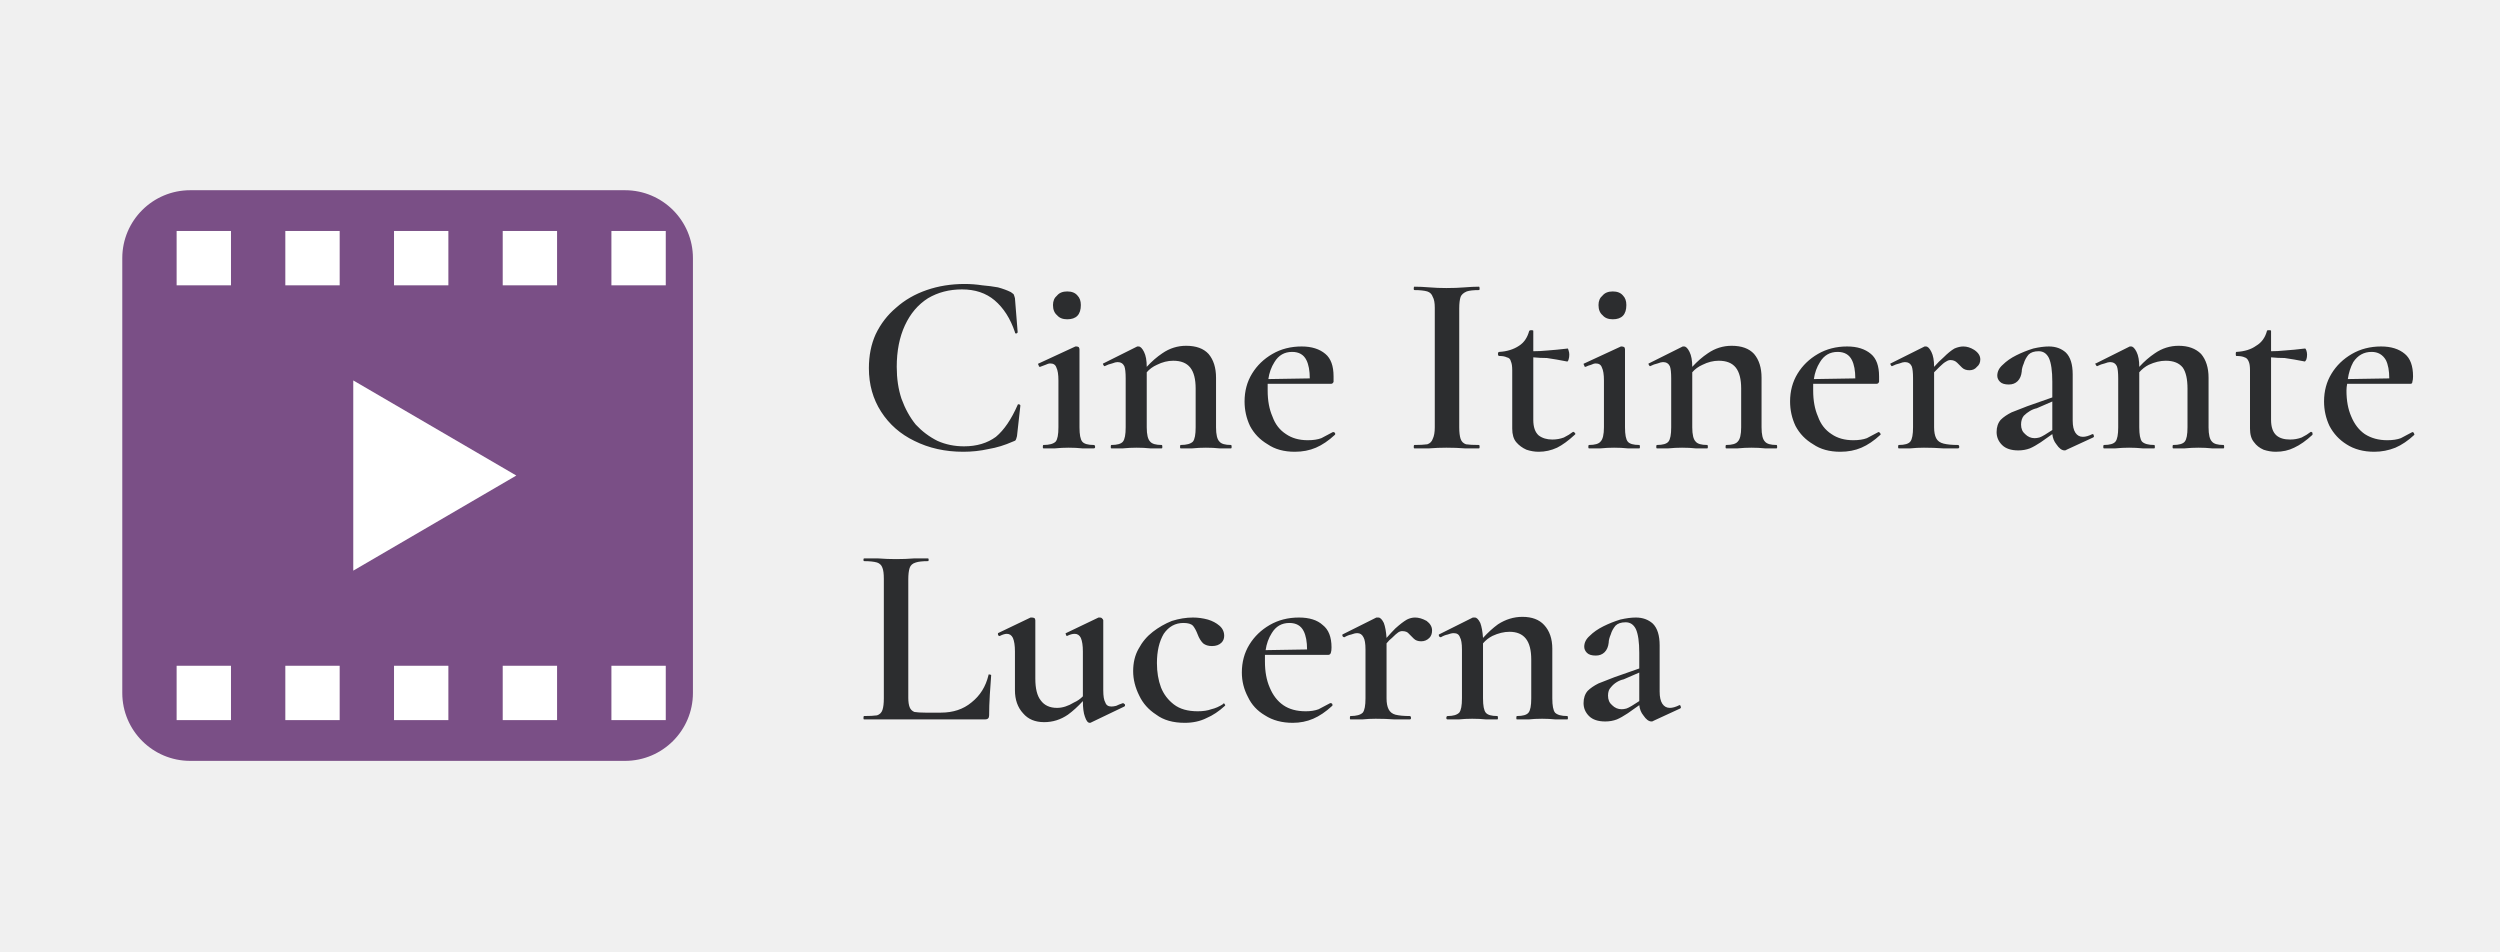
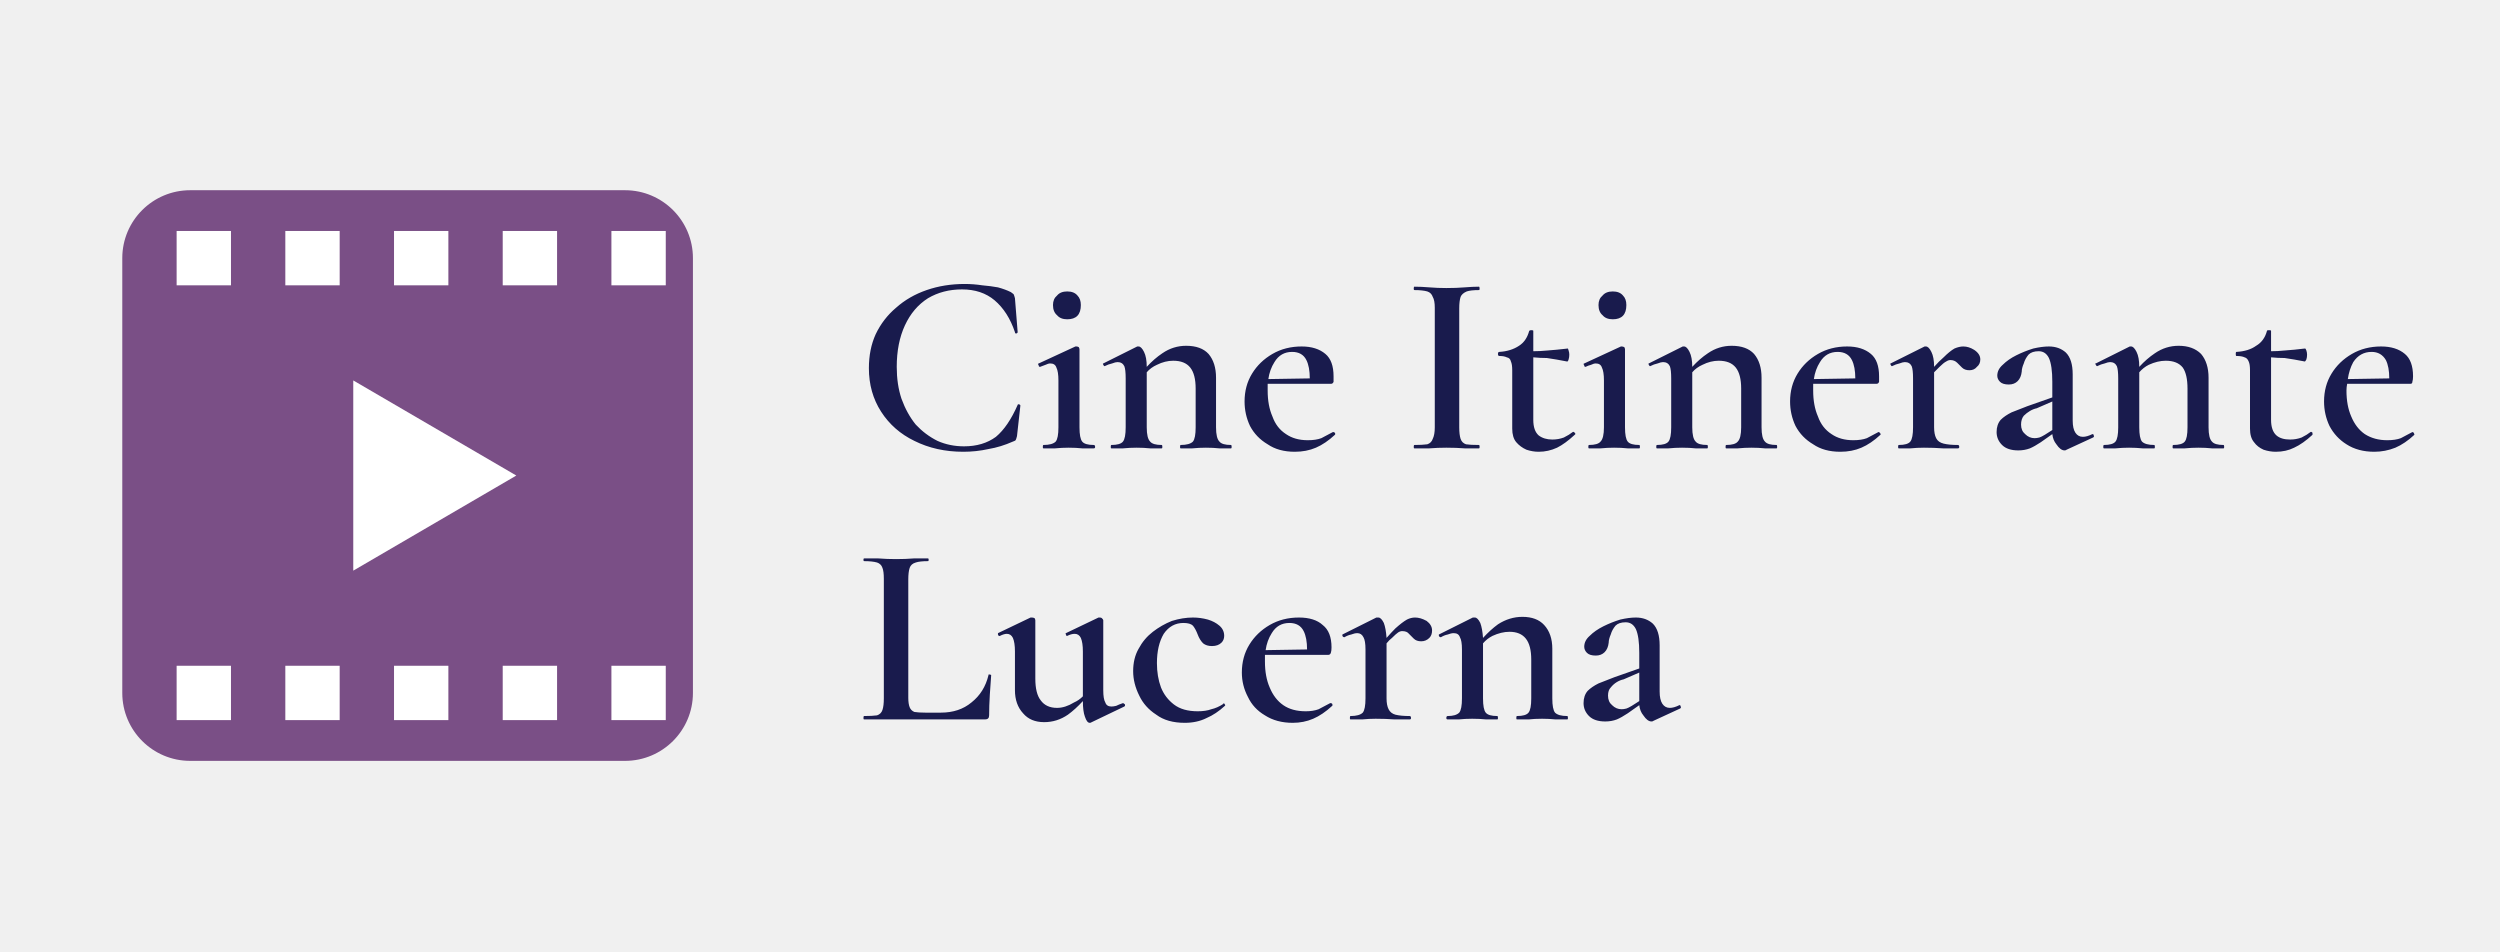
<svg xmlns="http://www.w3.org/2000/svg" width="368" height="140" viewBox="0 0 368 140">
  <defs />
  <rect x="18" y="28" width="84" height="84" rx="10" fill="#7a4f86" />
  <rect x="26" y="34" width="8" height="8" fill="#fff" />
  <rect x="26" y="98" width="8" height="8" fill="#fff" />
  <rect x="42" y="34" width="8" height="8" fill="#fff" />
  <rect x="42" y="98" width="8" height="8" fill="#fff" />
  <rect x="58" y="34" width="8" height="8" fill="#fff" />
  <rect x="58" y="98" width="8" height="8" fill="#fff" />
  <rect x="74" y="34" width="8" height="8" fill="#fff" />
  <rect x="74" y="98" width="8" height="8" fill="#fff" />
  <rect x="90" y="34" width="8" height="8" fill="#fff" />
  <rect x="90" y="98" width="8" height="8" fill="#fff" />
  <path d="M52,56 L76,70 L52,84Z" fill="#fff" />
-   <path fill="#2c2d2f" d="M142 41.8Q143.3 41.8 144.6 42Q145.8 42.1 146.9 42.3Q148 42.6 148.8 43Q149.1 43.2 149.2 43.3Q149.3 43.5 149.4 43.9L149.8 48.9Q149.8 49 149.6 49.1Q149.4 49.1 149.4 48.9Q148.4 45.9 146.4 44.2Q144.5 42.6 141.6 42.6Q138.8 42.6 136.6 43.9Q134.4 45.3 133.2 47.9Q132 50.5 132 54Q132 56.6 132.7 58.7Q133.5 60.9 134.8 62.5Q136.2 64 138 64.9Q139.8 65.7 141.9 65.7Q144.7 65.7 146.6 64.3Q148.4 62.8 149.8 59.6Q149.8 59.5 150 59.5Q150.2 59.6 150.2 59.7L149.7 64.2Q149.6 64.6 149.5 64.8Q149.4 64.9 149.1 65Q147.3 65.8 145.5 66.1Q143.7 66.5 141.8 66.5Q137.8 66.5 134.6 64.9Q131.5 63.4 129.7 60.6Q127.9 57.8 127.9 54.2Q127.9 51.4 128.9 49.2Q130 46.9 131.9 45.3Q133.8 43.6 136.4 42.7Q139 41.8 142 41.8ZM153.6 66Q153.5 66 153.5 65.8Q153.5 65.5 153.6 65.5Q154.9 65.5 155.4 65Q155.8 64.5 155.8 62.9V56Q155.8 54.7 155.5 54.1Q155.3 53.5 154.6 53.5Q154.3 53.5 153.9 53.7Q153.6 53.8 153.1 54Q152.9 54 152.9 53.8Q152.8 53.6 152.8 53.6Q152.8 53.5 152.9 53.5L158.3 51Q158.4 51 158.5 51Q158.6 51 158.8 51.1Q158.9 51.3 158.9 51.4Q158.9 51.8 158.9 52.9Q158.9 54 158.9 56V62.9Q158.9 64.5 159.3 65Q159.7 65.5 161 65.5Q161.2 65.5 161.2 65.8Q161.2 66 161 66Q160.3 66 159.3 66Q158.4 65.9 157.3 65.9Q156.3 65.9 155.3 66Q154.3 66 153.6 66ZM157.1 47Q156.1 47 155.6 46.4Q155 45.9 155 44.9Q155 44 155.6 43.5Q156.1 42.9 157.1 42.9Q158.1 42.9 158.6 43.5Q159.1 44 159.1 44.9Q159.1 47 157.1 47ZM173.8 66Q173.7 66 173.7 65.8Q173.7 65.5 173.8 65.5Q175.1 65.5 175.6 65Q176 64.5 176 62.9V57.2Q176 55.1 175.2 54.1Q174.4 53.1 172.7 53.1Q171.5 53.1 170.3 53.7Q169.4 54.1 168.8 54.8V62.9Q168.8 64.5 169.3 65Q169.7 65.5 171 65.5Q171.1 65.5 171.1 65.8Q171.1 66 171 66Q170.3 66 169.3 66Q168.4 65.9 167.3 65.9Q166.3 65.9 165.3 66Q164.3 66 163.6 66Q163.5 66 163.5 65.8Q163.5 65.5 163.6 65.5Q164.9 65.5 165.3 65Q165.7 64.5 165.7 62.9V55.7Q165.7 54.4 165.5 53.9Q165.2 53.3 164.5 53.3Q164.2 53.3 163.7 53.5Q163.2 53.6 162.6 53.9Q162.5 53.9 162.4 53.7Q162.3 53.5 162.4 53.5Q162.4 53.5 162.4 53.5L167.4 51Q167.6 51 167.6 51Q168 51 168.4 51.8Q168.8 52.6 168.8 54Q169.9 52.8 171.1 52Q172.7 50.9 174.6 50.9Q176.8 50.9 177.9 52.1Q179 53.4 179 55.6V62.9Q179 64.5 179.5 65Q179.9 65.5 181.2 65.5Q181.3 65.5 181.3 65.8Q181.3 66 181.2 66Q180.5 66 179.5 66Q178.6 65.9 177.5 65.9Q176.5 65.9 175.5 66Q174.6 66 173.8 66ZM190.6 66.5Q188.2 66.5 186.6 65.4Q184.9 64.4 184 62.7Q183.2 61 183.2 59.1Q183.2 56.8 184.3 55Q185.4 53.2 187.3 52.1Q189.2 51 191.6 51Q193.8 51 195.1 52.1Q196.3 53.1 196.3 55.4Q196.3 55.9 196.3 56.2Q196.2 56.5 195.9 56.5H193.9L186.6 56.5Q186.6 57 186.6 57.5Q186.6 59.7 187.3 61.3Q187.9 63 189.3 63.9Q190.6 64.8 192.5 64.8Q193.7 64.8 194.5 64.5Q195.3 64.1 196.2 63.6Q196.2 63.6 196.3 63.6Q196.3 63.6 196.5 63.7Q196.6 63.9 196.5 64Q195.1 65.3 193.7 65.9Q192.3 66.5 190.6 66.5ZM192.8 55.7Q192.8 54 192.3 53Q191.7 51.8 190.2 51.8Q188.5 51.8 187.6 53.3Q186.9 54.4 186.7 55.8ZM214.8 62.9Q214.8 64 215 64.6Q215.2 65.2 215.8 65.4Q216.4 65.5 217.7 65.5Q217.8 65.5 217.8 65.8Q217.8 66 217.7 66Q216.7 66 215.6 66Q214.4 65.9 212.9 65.9Q211.6 65.9 210.4 66Q209.2 66 208.2 66Q208.1 66 208.1 65.8Q208.1 65.5 208.2 65.5Q209.4 65.5 210.1 65.4Q210.7 65.2 210.9 64.6Q211.2 64 211.2 62.9V45.3Q211.2 44.2 210.9 43.7Q210.7 43.1 210.1 42.9Q209.4 42.7 208.2 42.7Q208.1 42.7 208.1 42.5Q208.1 42.2 208.2 42.2Q209.2 42.2 210.4 42.3Q211.6 42.4 212.9 42.4Q214.4 42.4 215.6 42.3Q216.8 42.2 217.7 42.2Q217.8 42.2 217.8 42.5Q217.8 42.7 217.7 42.7Q216.5 42.7 215.9 42.9Q215.2 43.2 215 43.7Q214.8 44.3 214.8 45.4ZM226.5 66.5Q225.6 66.5 224.7 66.2Q223.8 65.8 223.2 65.1Q222.6 64.4 222.6 63.1V54.5Q222.6 53.6 222.4 53.2Q222.3 52.7 221.8 52.6Q221.4 52.4 220.7 52.4Q220.5 52.4 220.5 52.1Q220.5 51.8 220.7 51.8Q222.4 51.7 223.6 50.9Q224.7 50.2 225.1 48.7Q225.2 48.6 225.4 48.6Q225.7 48.6 225.7 48.7V51.7Q226.7 51.7 227.7 51.6Q229.1 51.5 230.8 51.3Q230.8 51.3 230.9 51.6Q231 51.9 231 52.2Q231 52.6 230.9 52.9Q230.8 53.3 230.6 53.2Q229.1 52.9 227.7 52.7Q226.7 52.7 225.7 52.6V61.8Q225.7 63.4 226.5 64.1Q227.3 64.7 228.5 64.7Q229.4 64.7 230.2 64.4Q231 64 231.5 63.6Q231.6 63.5 231.8 63.7Q231.9 63.8 231.9 63.9Q231.9 63.9 231.8 64Q230.4 65.3 229.2 65.9Q227.9 66.5 226.5 66.5ZM233.9 66Q233.8 66 233.8 65.8Q233.8 65.5 233.9 65.5Q235.2 65.5 235.6 65Q236.1 64.5 236.1 62.9V56Q236.1 54.7 235.8 54.1Q235.6 53.5 234.9 53.5Q234.6 53.5 234.2 53.7Q233.8 53.8 233.4 54Q233.2 54 233.2 53.8Q233.1 53.6 233.1 53.6Q233.1 53.5 233.2 53.5L238.6 51Q238.7 51 238.7 51Q238.9 51 239.1 51.1Q239.2 51.3 239.2 51.4Q239.2 51.8 239.2 52.9Q239.2 54 239.2 56V62.9Q239.2 64.5 239.6 65Q240 65.5 241.3 65.5Q241.4 65.5 241.4 65.8Q241.4 66 241.3 66Q240.6 66 239.6 66Q238.7 65.9 237.6 65.9Q236.6 65.9 235.6 66Q234.6 66 233.9 66ZM237.4 47Q236.4 47 235.9 46.4Q235.3 45.9 235.3 44.9Q235.3 44 235.9 43.5Q236.4 42.9 237.4 42.9Q238.4 42.9 238.9 43.5Q239.4 44 239.4 44.9Q239.4 47 237.4 47ZM254.1 66Q254 66 254 65.8Q254 65.5 254.1 65.5Q255.4 65.5 255.8 65Q256.3 64.5 256.3 62.9V57.2Q256.3 55.1 255.5 54.1Q254.7 53.1 253 53.1Q251.8 53.1 250.6 53.7Q249.7 54.1 249.1 54.8V62.9Q249.1 64.5 249.6 65Q250 65.5 251.3 65.5Q251.4 65.5 251.4 65.8Q251.4 66 251.3 66Q250.6 66 249.6 66Q248.7 65.9 247.6 65.9Q246.6 65.9 245.6 66Q244.6 66 243.9 66Q243.8 66 243.8 65.8Q243.8 65.5 243.9 65.5Q245.2 65.5 245.6 65Q246 64.5 246 62.9V55.7Q246 54.4 245.8 53.9Q245.5 53.3 244.8 53.3Q244.5 53.3 244 53.5Q243.5 53.6 242.9 53.9Q242.8 53.9 242.7 53.7Q242.6 53.5 242.7 53.5Q242.7 53.5 242.7 53.5L247.7 51Q247.9 51 247.9 51Q248.3 51 248.7 51.8Q249.1 52.6 249.1 54Q250.2 52.8 251.4 52Q253 50.9 254.9 50.9Q257.1 50.9 258.2 52.1Q259.3 53.4 259.3 55.6V62.9Q259.3 64.5 259.8 65Q260.2 65.5 261.5 65.5Q261.6 65.5 261.6 65.8Q261.6 66 261.5 66Q260.8 66 259.8 66Q258.9 65.9 257.8 65.9Q256.8 65.9 255.8 66Q254.9 66 254.1 66ZM270.9 66.5Q268.5 66.5 266.9 65.4Q265.2 64.4 264.3 62.7Q263.5 61 263.5 59.1Q263.5 56.8 264.6 55Q265.7 53.2 267.6 52.1Q269.5 51 271.9 51Q274.1 51 275.4 52.1Q276.6 53.1 276.6 55.4Q276.6 55.9 276.6 56.2Q276.5 56.5 276.2 56.5H274.2L266.9 56.5Q266.9 57 266.9 57.5Q266.9 59.7 267.6 61.3Q268.2 63 269.6 63.9Q270.9 64.8 272.8 64.8Q274 64.8 274.8 64.5Q275.6 64.1 276.5 63.6Q276.5 63.6 276.6 63.6Q276.6 63.6 276.7 63.7Q276.9 63.9 276.8 64Q275.4 65.3 274 65.9Q272.6 66.5 270.9 66.5ZM273.1 55.7Q273.1 54 272.6 53Q272 51.8 270.5 51.8Q268.8 51.8 267.9 53.3Q267.2 54.4 267 55.8ZM279.5 66Q279.4 66 279.4 65.8Q279.4 65.5 279.5 65.5Q280.8 65.5 281.2 65Q281.6 64.5 281.6 62.9V55.7Q281.6 54.4 281.4 53.9Q281.1 53.3 280.4 53.3Q280.1 53.3 279.6 53.5Q279.1 53.6 278.5 53.9Q278.4 53.9 278.3 53.7Q278.2 53.5 278.3 53.5Q278.3 53.5 278.3 53.5L283.3 51Q283.5 51 283.5 51Q283.9 51 284.3 51.8Q284.7 52.6 284.7 54Q285.4 53.2 286.1 52.6Q287 51.7 287.7 51.3Q288.4 51 289 51Q289.8 51 290.6 51.5Q291.5 52.1 291.5 52.9Q291.5 53.6 291 54Q290.6 54.5 289.9 54.5Q289.2 54.5 288.8 54.1L288.1 53.4Q287.7 53 287.1 53Q286.8 53 286.5 53.2Q286.1 53.4 285.5 54Q285.2 54.3 284.7 54.8V62.9Q284.7 63.9 285 64.5Q285.3 65.1 286.1 65.3Q286.9 65.5 288.2 65.5Q288.4 65.5 288.4 65.8Q288.4 66 288.2 66Q287.2 66 286 66Q284.7 65.9 283.2 65.9Q282.2 65.9 281.2 66Q280.2 66 279.5 66ZM304.2 66.2Q304.1 66.3 303.9 66.3Q303.3 66.3 302.7 65.4Q302.2 64.8 302.1 63.9L300.4 65.1Q299.5 65.7 298.8 66Q298 66.3 297.1 66.3Q295.5 66.3 294.7 65.5Q293.9 64.7 293.9 63.6Q293.9 62.5 294.5 61.8Q295.1 61.2 296.1 60.7Q297.1 60.3 298.4 59.8L302.1 58.5V56.2Q302.1 53.8 301.6 52.7Q301.1 51.7 300.1 51.7Q299.1 51.7 298.6 52.2Q298.1 52.8 297.9 53.5Q297.6 54.2 297.6 54.7Q297.5 55.6 297 56.1Q296.5 56.6 295.7 56.6Q294.8 56.6 294.4 56.2Q294 55.8 294 55.3Q294 54.4 294.8 53.7Q295.6 52.9 296.8 52.3Q298 51.7 299.3 51.3Q300.6 51 301.6 51Q303.1 51 304.1 51.9Q305.1 52.9 305.1 55.1V61.9Q305.1 63.1 305.5 63.7Q305.9 64.3 306.6 64.3Q307.2 64.3 308 63.9Q308.1 63.9 308.1 63.9Q308.2 64 308.2 64.1Q308.3 64.3 308.1 64.4ZM302.1 63.3Q302.1 63.1 302.1 62.9V59.1L299.8 60.1Q299.3 60.2 298.8 60.5Q298.3 60.8 297.9 61.2Q297.5 61.7 297.5 62.5Q297.5 63.4 298.1 63.9Q298.7 64.5 299.5 64.5Q299.8 64.5 300.2 64.4Q300.5 64.3 301 64ZM319.9 66Q319.8 66 319.8 65.8Q319.8 65.5 319.9 65.5Q321.2 65.5 321.6 65Q322 64.5 322 62.9V57.2Q322 55.1 321.3 54.1Q320.5 53.1 318.8 53.1Q317.6 53.1 316.3 53.7Q315.5 54.1 314.9 54.8V62.9Q314.9 64.5 315.3 65Q315.8 65.5 317.1 65.5Q317.2 65.5 317.2 65.8Q317.2 66 317.1 66Q316.3 66 315.4 66Q314.4 65.9 313.4 65.9Q312.4 65.9 311.4 66Q310.4 66 309.7 66Q309.6 66 309.6 65.8Q309.6 65.5 309.7 65.5Q311 65.5 311.4 65Q311.8 64.5 311.8 62.9V55.7Q311.8 54.4 311.6 53.9Q311.3 53.3 310.6 53.3Q310.3 53.3 309.8 53.5Q309.3 53.6 308.7 53.9Q308.6 53.9 308.5 53.7Q308.4 53.5 308.4 53.5Q308.4 53.5 308.5 53.5L313.5 51Q313.6 51 313.7 51Q314.1 51 314.5 51.8Q314.9 52.6 314.9 54Q316 52.8 317.2 52Q318.8 50.9 320.7 50.9Q322.8 50.9 324 52.1Q325.1 53.4 325.1 55.6V62.9Q325.1 64.5 325.6 65Q326 65.5 327.3 65.5Q327.4 65.5 327.4 65.8Q327.4 66 327.3 66Q326.6 66 325.6 66Q324.7 65.9 323.6 65.9Q322.6 65.9 321.6 66Q320.6 66 319.9 66ZM335 66.5Q334.1 66.5 333.2 66.2Q332.3 65.8 331.8 65.1Q331.2 64.4 331.2 63.1V54.5Q331.2 53.6 331 53.2Q330.8 52.7 330.4 52.6Q330 52.4 329.2 52.4Q329.1 52.4 329.1 52.1Q329.1 51.8 329.2 51.8Q331 51.7 332.1 50.9Q333.3 50.2 333.7 48.7Q333.7 48.6 334 48.6Q334.3 48.6 334.3 48.7V51.7Q335.3 51.7 336.2 51.6Q337.7 51.5 339.3 51.3Q339.4 51.3 339.5 51.6Q339.6 51.9 339.6 52.2Q339.6 52.6 339.5 52.9Q339.3 53.3 339.2 53.2Q337.7 52.9 336.3 52.7Q335.3 52.7 334.3 52.6V61.8Q334.3 63.4 335.1 64.1Q335.8 64.7 337.1 64.7Q338 64.7 338.8 64.4Q339.6 64 340.1 63.6Q340.2 63.5 340.4 63.7Q340.4 63.8 340.4 63.9Q340.4 63.9 340.4 64Q339 65.3 337.7 65.9Q336.5 66.5 335 66.5ZM349.5 66.5Q347.1 66.5 345.4 65.4Q343.8 64.4 342.9 62.7Q342.1 61 342.1 59.1Q342.1 56.8 343.2 55Q344.3 53.2 346.2 52.1Q348.1 51 350.5 51Q352.7 51 354 52.1Q355.2 53.1 355.2 55.4Q355.2 55.9 355.1 56.2Q355.1 56.5 354.8 56.5H352.7L345.5 56.5Q345.4 57 345.4 57.5Q345.4 59.7 346.1 61.3Q346.8 63 348.1 63.9Q349.5 64.8 351.4 64.8Q352.6 64.8 353.4 64.5Q354.2 64.1 355.1 63.6Q355.1 63.6 355.1 63.6Q355.2 63.6 355.3 63.7Q355.4 63.9 355.4 64Q354 65.3 352.6 65.9Q351.1 66.5 349.5 66.5ZM351.7 55.7Q351.7 54 351.2 53Q350.5 51.8 349.1 51.8Q347.4 51.8 346.4 53.3Q345.8 54.4 345.6 55.8Z" />
-   <path fill="#2c2d2f" d="M133.7 85.3V102.7Q133.7 103.6 133.9 104.1Q134.1 104.6 134.6 104.8Q135.2 104.9 136.2 104.9H138.5Q141.2 104.9 143 103.4Q144.9 101.9 145.5 99.4Q145.5 99.2 145.7 99.3Q145.9 99.3 145.9 99.4Q145.8 100.6 145.7 102.3Q145.6 103.9 145.6 105.3Q145.6 105.9 145 105.9H127.2Q127.1 105.9 127.1 105.7Q127.1 105.4 127.2 105.4Q128.4 105.4 129.1 105.3Q129.7 105.1 129.9 104.5Q130.1 103.9 130.1 102.8V85.2Q130.1 84.1 129.9 83.6Q129.7 83 129.1 82.8Q128.4 82.6 127.2 82.6Q127.1 82.6 127.1 82.4Q127.1 82.2 127.2 82.2Q128.1 82.2 129.3 82.2Q130.6 82.3 131.9 82.3Q133.3 82.3 134.5 82.2Q135.7 82.2 136.6 82.2Q136.7 82.2 136.7 82.4Q136.7 82.6 136.6 82.6Q135.4 82.6 134.8 82.8Q134.1 83 133.9 83.6Q133.7 84.2 133.7 85.3ZM153.7 106.3Q151.7 106.3 150.6 105Q149.4 103.7 149.4 101.6V95.9Q149.4 94.6 149.1 93.9Q148.8 93.3 148.2 93.3Q147.8 93.3 147.2 93.6Q147 93.7 146.9 93.4Q146.9 93.2 146.9 93.2Q146.9 93.2 146.9 93.2L151.7 90.9Q151.8 90.9 151.9 90.9Q152.1 90.9 152.3 91Q152.4 91.2 152.4 91.3V99.9Q152.4 102.1 153.2 103.1Q154 104.2 155.6 104.2Q156.8 104.2 158.1 103.4Q158.8 103.1 159.4 102.5V95.9Q159.4 94.6 159.1 93.9Q158.8 93.3 158.2 93.3Q157.7 93.3 157.1 93.6Q157 93.7 156.9 93.4Q156.8 93.2 156.9 93.2L161.7 90.9Q161.8 90.9 161.9 90.9Q162.1 90.9 162.2 91Q162.4 91.2 162.4 91.3V101.6Q162.4 102.9 162.7 103.4Q162.9 104 163.6 104Q163.9 104 164.3 103.9Q164.7 103.7 165.3 103.5Q165.4 103.5 165.6 103.7Q165.6 103.8 165.6 103.9Q165.6 103.9 165.5 104L160.5 106.4Q160.5 106.4 160.4 106.4Q160 106.4 159.7 105.5Q159.4 104.7 159.4 103.2Q158.3 104.4 157.2 105.2Q155.6 106.3 153.7 106.3ZM174.4 106.4Q171.8 106.4 170.2 105.2Q168.5 104.1 167.7 102.4Q166.8 100.6 166.8 98.8Q166.8 96.9 167.6 95.5Q168.4 94 169.7 93Q171 92 172.5 91.4Q174.1 90.9 175.6 90.9Q176.7 90.9 177.8 91.2Q178.8 91.5 179.5 92.1Q180.2 92.7 180.2 93.6Q180.2 94.2 179.8 94.6Q179.3 95.1 178.4 95.1Q177.6 95.1 177.1 94.7Q176.6 94.2 176.3 93.4Q176 92.6 175.6 92.1Q175.2 91.7 174.2 91.7Q172.4 91.7 171.3 93.3Q170.3 95 170.3 97.6Q170.3 99.6 170.9 101.2Q171.5 102.7 172.8 103.7Q174.1 104.7 176.3 104.7Q177.5 104.7 178.3 104.4Q179.2 104.2 180.1 103.6Q180.1 103.6 180.1 103.5Q180.2 103.5 180.3 103.7Q180.4 103.8 180.3 103.9Q179 105.1 177.6 105.7Q176.2 106.4 174.4 106.4ZM190.3 106.4Q187.9 106.4 186.2 105.3Q184.5 104.3 183.7 102.6Q182.8 100.9 182.8 99Q182.8 96.7 183.9 94.9Q185 93.1 186.9 92Q188.8 90.9 191.2 90.9Q193.5 90.9 194.7 92Q196 93 196 95.3Q196 95.8 195.9 96.1Q195.8 96.4 195.5 96.4H193.5L186.2 96.4Q186.2 96.9 186.2 97.4Q186.2 99.6 186.9 101.2Q187.6 102.9 188.9 103.8Q190.2 104.7 192.2 104.7Q193.3 104.7 194.1 104.4Q194.9 104 195.8 103.5Q195.8 103.5 195.9 103.5Q196 103.5 196.1 103.6Q196.2 103.8 196.1 103.9Q194.7 105.2 193.3 105.8Q191.9 106.4 190.3 106.4ZM192.4 95.6Q192.4 93.9 191.9 92.9Q191.3 91.7 189.8 91.7Q188.1 91.7 187.2 93.2Q186.5 94.3 186.3 95.7ZM198.8 105.9Q198.7 105.9 198.7 105.7Q198.7 105.4 198.8 105.4Q200.1 105.4 200.6 104.9Q201 104.4 201 102.8V95.6Q201 94.3 200.7 93.8Q200.4 93.2 199.8 93.2Q199.4 93.2 198.9 93.4Q198.4 93.5 197.9 93.8Q197.7 93.8 197.6 93.6Q197.6 93.4 197.6 93.4Q197.6 93.4 197.6 93.4L202.6 90.9Q202.8 90.9 202.9 90.9Q203.3 90.9 203.7 91.7Q204 92.5 204.1 93.9Q204.8 93.1 205.4 92.5Q206.4 91.6 207.1 91.2Q207.7 90.9 208.3 90.9Q209.1 90.9 210 91.4Q210.8 92 210.8 92.8Q210.8 93.5 210.4 93.9Q209.9 94.4 209.2 94.4Q208.5 94.4 208.1 94L207.4 93.3Q207.1 92.9 206.4 92.9Q206.1 92.9 205.8 93.1Q205.5 93.3 204.9 93.9Q204.5 94.2 204.1 94.7V102.8Q204.1 103.8 204.4 104.4Q204.7 105 205.4 105.2Q206.2 105.4 207.5 105.4Q207.7 105.4 207.7 105.7Q207.7 105.9 207.5 105.9Q206.6 105.9 205.3 105.9Q204 105.8 202.5 105.8Q201.5 105.8 200.5 105.9Q199.6 105.9 198.8 105.9ZM223.3 105.9Q223.2 105.9 223.2 105.7Q223.2 105.4 223.3 105.4Q224.6 105.4 225 104.9Q225.4 104.4 225.4 102.8V97.1Q225.4 95 224.6 94Q223.8 93 222.2 93Q221 93 219.7 93.6Q218.9 94 218.3 94.7V102.8Q218.3 104.4 218.7 104.9Q219.1 105.4 220.4 105.4Q220.5 105.4 220.5 105.7Q220.5 105.9 220.4 105.9Q219.7 105.9 218.8 105.9Q217.8 105.8 216.7 105.8Q215.7 105.8 214.7 105.9Q213.8 105.9 213.1 105.9Q212.9 105.9 212.9 105.7Q212.9 105.4 213.1 105.4Q214.3 105.4 214.8 104.9Q215.2 104.4 215.2 102.8V95.6Q215.2 94.3 214.9 93.8Q214.7 93.2 214 93.2Q213.6 93.2 213.1 93.4Q212.6 93.5 212.1 93.8Q211.9 93.8 211.8 93.6Q211.8 93.4 211.8 93.4Q211.8 93.4 211.8 93.4L216.8 90.9Q217 90.9 217.1 90.9Q217.5 90.9 217.9 91.7Q218.2 92.5 218.3 93.9Q219.4 92.7 220.5 91.9Q222.2 90.8 224.1 90.8Q226.2 90.8 227.3 92Q228.5 93.3 228.5 95.5V102.8Q228.5 104.4 228.9 104.9Q229.4 105.4 230.7 105.4Q230.8 105.4 230.8 105.7Q230.8 105.9 230.7 105.9Q229.9 105.9 229 105.9Q228 105.8 227 105.8Q225.9 105.8 225 105.9Q224 105.9 223.3 105.9ZM243.4 106.1Q243.3 106.2 243.1 106.2Q242.5 106.2 241.9 105.3Q241.4 104.7 241.3 103.8L239.6 105Q238.7 105.6 238 105.9Q237.2 106.2 236.3 106.2Q234.7 106.2 233.9 105.4Q233.1 104.6 233.1 103.5Q233.1 102.4 233.7 101.7Q234.3 101.1 235.3 100.6Q236.3 100.2 237.6 99.7L241.3 98.4V96.1Q241.3 93.7 240.8 92.6Q240.3 91.6 239.3 91.6Q238.3 91.6 237.8 92.1Q237.3 92.7 237.1 93.4Q236.8 94.1 236.8 94.6Q236.7 95.5 236.2 96Q235.7 96.5 234.9 96.5Q234 96.5 233.6 96.1Q233.2 95.7 233.2 95.2Q233.2 94.3 234 93.6Q234.8 92.8 236 92.2Q237.2 91.6 238.5 91.2Q239.8 90.9 240.8 90.9Q242.3 90.9 243.3 91.8Q244.3 92.8 244.3 95V101.8Q244.3 103 244.7 103.6Q245.1 104.2 245.8 104.2Q246.4 104.2 247.2 103.8Q247.3 103.8 247.3 103.8Q247.4 103.9 247.4 104Q247.5 104.2 247.3 104.3ZM241.3 103.2Q241.3 103 241.3 102.8V99L239 100Q238.5 100.1 238 100.4Q237.5 100.7 237.1 101.2Q236.7 101.6 236.7 102.4Q236.7 103.3 237.3 103.8Q237.9 104.4 238.7 104.4Q239 104.4 239.4 104.3Q239.7 104.2 240.2 103.9Z" />
+   <path fill="#191b4d" d="M142 41.8Q143.3 41.8 144.6 42Q145.8 42.1 146.9 42.3Q148 42.6 148.8 43Q149.1 43.2 149.2 43.3Q149.3 43.5 149.4 43.9L149.8 48.9Q149.8 49 149.6 49.1Q149.4 49.1 149.4 48.9Q148.4 45.9 146.4 44.2Q144.5 42.6 141.6 42.6Q138.8 42.6 136.6 43.9Q134.4 45.3 133.2 47.9Q132 50.5 132 54Q132 56.6 132.7 58.7Q133.5 60.9 134.8 62.5Q136.2 64 138 64.9Q139.8 65.7 141.9 65.7Q144.7 65.7 146.6 64.3Q148.4 62.8 149.8 59.6Q149.8 59.5 150 59.5Q150.2 59.6 150.2 59.7L149.7 64.2Q149.6 64.6 149.5 64.8Q149.4 64.9 149.1 65Q147.3 65.8 145.5 66.1Q143.7 66.5 141.8 66.5Q137.8 66.5 134.6 64.9Q131.5 63.4 129.7 60.6Q127.9 57.8 127.9 54.2Q127.9 51.4 128.9 49.2Q130 46.9 131.9 45.3Q133.8 43.6 136.4 42.7Q139 41.8 142 41.8ZM153.6 66Q153.5 66 153.5 65.8Q153.5 65.5 153.6 65.5Q154.9 65.5 155.4 65Q155.8 64.5 155.8 62.9V56Q155.8 54.7 155.5 54.1Q155.3 53.5 154.6 53.5Q154.3 53.5 153.9 53.7Q153.6 53.8 153.1 54Q152.9 54 152.9 53.8Q152.8 53.6 152.8 53.6Q152.8 53.5 152.9 53.5L158.3 51Q158.4 51 158.5 51Q158.6 51 158.8 51.1Q158.9 51.3 158.9 51.4Q158.9 51.8 158.9 52.9Q158.9 54 158.9 56V62.9Q158.9 64.5 159.3 65Q159.7 65.5 161 65.5Q161.2 65.5 161.2 65.8Q161.2 66 161 66Q160.3 66 159.3 66Q158.4 65.9 157.3 65.9Q156.3 65.9 155.3 66Q154.3 66 153.6 66ZM157.1 47Q156.1 47 155.6 46.4Q155 45.9 155 44.9Q155 44 155.6 43.5Q156.1 42.9 157.1 42.9Q158.1 42.9 158.6 43.5Q159.1 44 159.1 44.9Q159.1 47 157.1 47ZM173.8 66Q173.7 66 173.7 65.8Q173.7 65.5 173.8 65.5Q175.1 65.5 175.6 65Q176 64.5 176 62.9V57.2Q176 55.1 175.2 54.1Q174.4 53.1 172.7 53.1Q171.5 53.1 170.3 53.7Q169.4 54.1 168.8 54.8V62.9Q168.8 64.5 169.3 65Q169.7 65.5 171 65.5Q171.1 65.5 171.1 65.8Q171.1 66 171 66Q170.3 66 169.3 66Q168.4 65.9 167.3 65.9Q166.3 65.9 165.3 66Q164.3 66 163.6 66Q163.5 66 163.5 65.8Q163.5 65.5 163.6 65.5Q164.9 65.5 165.3 65Q165.7 64.5 165.7 62.9V55.7Q165.7 54.4 165.5 53.9Q165.2 53.3 164.5 53.3Q164.2 53.3 163.7 53.5Q163.2 53.6 162.6 53.9Q162.5 53.9 162.4 53.7Q162.3 53.5 162.4 53.5Q162.4 53.5 162.4 53.5L167.4 51Q167.6 51 167.6 51Q168 51 168.4 51.8Q168.8 52.6 168.8 54Q169.9 52.8 171.1 52Q172.7 50.9 174.6 50.9Q176.8 50.9 177.9 52.1Q179 53.4 179 55.6V62.9Q179 64.5 179.5 65Q179.9 65.5 181.2 65.5Q181.3 65.5 181.3 65.8Q181.3 66 181.2 66Q180.5 66 179.5 66Q178.6 65.9 177.5 65.9Q176.5 65.9 175.5 66Q174.6 66 173.8 66ZM190.6 66.5Q188.2 66.5 186.6 65.4Q184.9 64.4 184 62.7Q183.2 61 183.2 59.1Q183.2 56.8 184.3 55Q185.4 53.2 187.3 52.1Q189.2 51 191.6 51Q193.8 51 195.1 52.1Q196.3 53.1 196.3 55.4Q196.3 55.9 196.3 56.2Q196.2 56.5 195.9 56.5H193.9L186.6 56.5Q186.6 57 186.6 57.5Q186.6 59.7 187.3 61.3Q187.9 63 189.3 63.9Q190.6 64.8 192.5 64.8Q193.7 64.8 194.5 64.5Q195.3 64.1 196.2 63.6Q196.2 63.6 196.3 63.6Q196.3 63.6 196.5 63.7Q196.6 63.9 196.5 64Q195.1 65.3 193.7 65.9Q192.3 66.5 190.6 66.5ZM192.8 55.7Q192.8 54 192.3 53Q191.7 51.8 190.2 51.8Q188.5 51.8 187.6 53.3Q186.9 54.4 186.7 55.8ZM214.8 62.9Q214.8 64 215 64.6Q215.2 65.2 215.8 65.4Q216.4 65.5 217.7 65.5Q217.8 65.5 217.8 65.8Q217.8 66 217.7 66Q216.7 66 215.6 66Q214.4 65.9 212.9 65.9Q211.6 65.9 210.4 66Q209.2 66 208.2 66Q208.1 66 208.1 65.8Q208.1 65.5 208.2 65.5Q209.4 65.5 210.1 65.4Q210.7 65.2 210.9 64.6Q211.2 64 211.2 62.9V45.3Q211.2 44.2 210.9 43.7Q210.7 43.1 210.1 42.9Q209.4 42.7 208.2 42.7Q208.1 42.7 208.1 42.5Q208.1 42.2 208.2 42.2Q209.2 42.2 210.4 42.3Q211.6 42.4 212.9 42.4Q214.4 42.4 215.6 42.3Q216.8 42.2 217.7 42.2Q217.8 42.2 217.8 42.5Q217.8 42.7 217.7 42.7Q216.5 42.7 215.9 42.9Q215.2 43.2 215 43.7Q214.8 44.3 214.8 45.4ZM226.5 66.5Q225.6 66.5 224.7 66.2Q223.8 65.8 223.2 65.1Q222.6 64.4 222.6 63.1V54.5Q222.6 53.6 222.4 53.2Q222.3 52.7 221.8 52.6Q221.4 52.4 220.7 52.4Q220.5 52.4 220.5 52.1Q220.5 51.8 220.7 51.8Q222.4 51.7 223.6 50.9Q224.7 50.2 225.1 48.7Q225.2 48.6 225.4 48.6Q225.7 48.6 225.7 48.7V51.7Q226.7 51.7 227.7 51.6Q229.1 51.5 230.8 51.3Q230.8 51.3 230.9 51.6Q231 51.9 231 52.2Q231 52.6 230.9 52.9Q230.8 53.3 230.6 53.2Q229.1 52.9 227.7 52.7Q226.7 52.7 225.7 52.6V61.8Q225.7 63.4 226.5 64.1Q227.3 64.7 228.5 64.7Q229.4 64.7 230.2 64.4Q231 64 231.5 63.6Q231.6 63.5 231.8 63.7Q231.9 63.8 231.9 63.9Q231.9 63.9 231.8 64Q230.4 65.3 229.2 65.9Q227.9 66.5 226.5 66.5ZM233.9 66Q233.8 66 233.8 65.8Q233.8 65.5 233.9 65.5Q235.2 65.5 235.6 65Q236.1 64.5 236.1 62.9V56Q236.1 54.7 235.8 54.1Q235.6 53.5 234.9 53.5Q234.6 53.5 234.2 53.7Q233.8 53.8 233.4 54Q233.2 54 233.2 53.8Q233.1 53.6 233.1 53.6Q233.1 53.5 233.2 53.5L238.6 51Q238.7 51 238.7 51Q238.9 51 239.1 51.1Q239.2 51.3 239.2 51.4Q239.2 51.8 239.2 52.9Q239.2 54 239.2 56V62.9Q239.2 64.5 239.6 65Q240 65.5 241.3 65.5Q241.4 65.5 241.4 65.8Q241.4 66 241.3 66Q240.6 66 239.6 66Q238.7 65.9 237.6 65.9Q236.6 65.9 235.6 66Q234.6 66 233.9 66ZM237.4 47Q236.4 47 235.9 46.4Q235.3 45.9 235.3 44.9Q235.3 44 235.9 43.5Q236.4 42.9 237.4 42.9Q238.4 42.9 238.9 43.5Q239.4 44 239.4 44.9Q239.4 47 237.4 47ZM254.1 66Q254 66 254 65.8Q254 65.5 254.1 65.5Q255.4 65.5 255.8 65Q256.3 64.5 256.3 62.9V57.2Q256.3 55.1 255.5 54.1Q254.7 53.1 253 53.1Q251.8 53.1 250.6 53.7Q249.7 54.1 249.1 54.8V62.9Q249.1 64.5 249.6 65Q250 65.5 251.3 65.5Q251.4 65.5 251.4 65.8Q251.4 66 251.3 66Q250.6 66 249.6 66Q248.7 65.9 247.6 65.9Q246.6 65.9 245.6 66Q244.6 66 243.9 66Q243.8 66 243.8 65.8Q243.8 65.5 243.9 65.5Q245.2 65.5 245.6 65Q246 64.5 246 62.9V55.7Q246 54.4 245.8 53.9Q245.5 53.3 244.8 53.3Q244.5 53.3 244 53.5Q243.5 53.6 242.9 53.9Q242.8 53.9 242.7 53.7Q242.6 53.5 242.7 53.5Q242.7 53.5 242.7 53.5L247.7 51Q247.9 51 247.9 51Q248.3 51 248.7 51.8Q249.1 52.6 249.1 54Q250.2 52.8 251.4 52Q253 50.9 254.9 50.9Q257.1 50.9 258.2 52.1Q259.3 53.4 259.3 55.6V62.9Q259.3 64.5 259.8 65Q260.2 65.5 261.5 65.5Q261.6 65.5 261.6 65.8Q261.6 66 261.5 66Q260.8 66 259.8 66Q258.9 65.9 257.8 65.9Q256.8 65.9 255.8 66Q254.9 66 254.1 66ZM270.9 66.5Q268.5 66.5 266.9 65.4Q265.2 64.4 264.3 62.7Q263.5 61 263.5 59.1Q263.5 56.8 264.6 55Q265.7 53.2 267.6 52.1Q269.5 51 271.9 51Q274.1 51 275.4 52.1Q276.6 53.1 276.6 55.4Q276.6 55.9 276.6 56.2Q276.5 56.5 276.2 56.5H274.2L266.9 56.5Q266.9 57 266.9 57.5Q266.9 59.7 267.6 61.3Q268.2 63 269.6 63.9Q270.9 64.8 272.8 64.8Q274 64.8 274.8 64.5Q275.6 64.1 276.5 63.6Q276.5 63.6 276.6 63.6Q276.6 63.6 276.7 63.7Q276.9 63.9 276.8 64Q275.4 65.3 274 65.9Q272.6 66.5 270.9 66.5ZM273.1 55.7Q273.1 54 272.6 53Q272 51.8 270.5 51.8Q268.8 51.8 267.9 53.3Q267.2 54.4 267 55.8ZM279.5 66Q279.4 66 279.4 65.8Q279.4 65.5 279.5 65.5Q280.8 65.5 281.2 65Q281.6 64.5 281.6 62.9V55.7Q281.6 54.4 281.4 53.9Q281.1 53.3 280.4 53.3Q280.1 53.3 279.6 53.5Q279.1 53.6 278.5 53.9Q278.4 53.9 278.3 53.7Q278.2 53.5 278.3 53.5Q278.3 53.5 278.3 53.5L283.3 51Q283.5 51 283.5 51Q283.9 51 284.3 51.8Q284.7 52.6 284.7 54Q285.4 53.2 286.1 52.6Q287 51.7 287.7 51.3Q288.4 51 289 51Q289.8 51 290.6 51.5Q291.5 52.1 291.5 52.9Q291.5 53.6 291 54Q290.6 54.5 289.9 54.5Q289.2 54.5 288.8 54.1L288.1 53.4Q287.7 53 287.1 53Q286.8 53 286.5 53.2Q286.1 53.4 285.5 54Q285.2 54.3 284.7 54.8V62.9Q284.7 63.9 285 64.5Q285.3 65.1 286.1 65.3Q286.9 65.5 288.2 65.5Q288.4 65.5 288.4 65.8Q288.4 66 288.2 66Q287.2 66 286 66Q284.7 65.9 283.2 65.9Q282.2 65.9 281.2 66Q280.2 66 279.5 66ZM304.2 66.2Q304.1 66.3 303.9 66.3Q303.3 66.3 302.7 65.4Q302.2 64.8 302.1 63.9L300.4 65.1Q299.5 65.7 298.8 66Q298 66.3 297.1 66.3Q295.5 66.3 294.7 65.5Q293.9 64.7 293.9 63.6Q293.9 62.5 294.5 61.8Q295.1 61.2 296.1 60.7Q297.1 60.3 298.4 59.8L302.1 58.5V56.2Q302.1 53.8 301.6 52.7Q301.1 51.7 300.1 51.7Q299.1 51.7 298.6 52.2Q298.1 52.8 297.9 53.5Q297.6 54.2 297.6 54.7Q297.5 55.6 297 56.1Q296.5 56.6 295.7 56.6Q294.8 56.6 294.4 56.2Q294 55.8 294 55.3Q294 54.4 294.8 53.7Q295.6 52.9 296.8 52.3Q298 51.7 299.3 51.3Q300.6 51 301.6 51Q303.1 51 304.1 51.9Q305.1 52.9 305.1 55.1V61.9Q305.1 63.1 305.5 63.7Q305.9 64.3 306.6 64.3Q307.2 64.3 308 63.9Q308.1 63.9 308.1 63.9Q308.2 64 308.2 64.1Q308.3 64.3 308.1 64.4ZM302.1 63.3Q302.1 63.1 302.1 62.9V59.1L299.8 60.1Q299.3 60.2 298.8 60.5Q298.3 60.8 297.9 61.2Q297.5 61.7 297.5 62.5Q297.5 63.4 298.1 63.9Q298.7 64.5 299.5 64.5Q299.8 64.5 300.2 64.4Q300.5 64.3 301 64ZM319.9 66Q319.8 66 319.8 65.8Q319.8 65.5 319.9 65.5Q321.2 65.5 321.6 65Q322 64.5 322 62.9V57.2Q322 55.1 321.3 54.1Q320.5 53.1 318.8 53.1Q317.6 53.1 316.3 53.7Q315.5 54.1 314.9 54.8V62.9Q314.9 64.5 315.3 65Q315.8 65.5 317.1 65.5Q317.2 65.5 317.2 65.8Q317.2 66 317.1 66Q316.3 66 315.4 66Q314.4 65.9 313.4 65.9Q312.4 65.9 311.4 66Q310.4 66 309.7 66Q309.6 66 309.6 65.8Q309.6 65.5 309.7 65.5Q311 65.5 311.4 65Q311.8 64.5 311.8 62.9V55.7Q311.8 54.4 311.6 53.9Q311.3 53.3 310.6 53.3Q310.3 53.3 309.8 53.5Q309.3 53.6 308.7 53.9Q308.6 53.9 308.5 53.7Q308.4 53.5 308.4 53.5Q308.4 53.5 308.5 53.5L313.5 51Q313.6 51 313.7 51Q314.1 51 314.5 51.8Q314.9 52.6 314.9 54Q316 52.8 317.2 52Q318.8 50.9 320.7 50.9Q322.8 50.9 324 52.1Q325.1 53.4 325.1 55.6V62.9Q325.1 64.5 325.6 65Q326 65.5 327.3 65.5Q327.4 65.5 327.4 65.8Q327.4 66 327.3 66Q326.6 66 325.6 66Q324.7 65.9 323.6 65.9Q322.6 65.9 321.6 66Q320.6 66 319.9 66ZM335 66.5Q334.1 66.5 333.2 66.2Q332.3 65.8 331.8 65.1Q331.2 64.4 331.2 63.1V54.5Q331.2 53.6 331 53.2Q330.8 52.7 330.4 52.6Q330 52.4 329.2 52.4Q329.1 52.4 329.1 52.1Q329.1 51.8 329.2 51.8Q331 51.7 332.1 50.9Q333.3 50.2 333.7 48.7Q333.7 48.6 334 48.6Q334.3 48.6 334.3 48.7V51.7Q335.3 51.7 336.2 51.6Q337.7 51.5 339.3 51.3Q339.4 51.3 339.5 51.6Q339.6 51.9 339.6 52.2Q339.6 52.6 339.5 52.9Q339.3 53.3 339.2 53.2Q337.7 52.9 336.3 52.7Q335.3 52.7 334.3 52.6V61.8Q334.3 63.4 335.1 64.1Q335.8 64.7 337.1 64.7Q338 64.7 338.8 64.4Q339.6 64 340.1 63.6Q340.2 63.5 340.4 63.7Q340.4 63.8 340.4 63.9Q340.4 63.9 340.4 64Q339 65.3 337.7 65.9Q336.5 66.5 335 66.5ZM349.5 66.5Q347.1 66.5 345.4 65.4Q343.8 64.4 342.9 62.7Q342.1 61 342.1 59.1Q342.1 56.8 343.2 55Q344.3 53.2 346.2 52.1Q348.1 51 350.5 51Q352.7 51 354 52.1Q355.2 53.1 355.2 55.4Q355.2 55.9 355.1 56.2Q355.1 56.5 354.8 56.5H352.7L345.5 56.5Q345.4 57 345.4 57.5Q345.4 59.7 346.1 61.3Q346.8 63 348.1 63.9Q349.5 64.8 351.4 64.8Q352.6 64.8 353.4 64.5Q354.2 64.1 355.1 63.6Q355.1 63.6 355.1 63.6Q355.2 63.6 355.3 63.7Q355.4 63.9 355.4 64Q354 65.3 352.6 65.9Q351.1 66.5 349.5 66.5ZM351.7 55.7Q351.7 54 351.2 53Q350.5 51.8 349.1 51.8Q347.4 51.8 346.4 53.3Q345.8 54.4 345.6 55.8Z" />
+   <path fill="#191b4d" d="M133.7 85.3V102.7Q133.7 103.6 133.9 104.1Q134.1 104.6 134.6 104.8Q135.2 104.9 136.2 104.9H138.5Q141.2 104.9 143 103.4Q144.9 101.9 145.5 99.4Q145.5 99.2 145.7 99.3Q145.9 99.3 145.9 99.4Q145.8 100.6 145.7 102.3Q145.6 103.9 145.6 105.3Q145.6 105.9 145 105.9H127.2Q127.1 105.9 127.1 105.7Q127.1 105.4 127.2 105.4Q128.4 105.4 129.1 105.3Q129.7 105.1 129.9 104.5Q130.1 103.9 130.1 102.8V85.2Q130.1 84.1 129.9 83.6Q129.7 83 129.1 82.8Q128.4 82.6 127.2 82.6Q127.1 82.6 127.1 82.4Q127.1 82.2 127.2 82.2Q128.1 82.2 129.3 82.2Q130.6 82.3 131.9 82.3Q133.3 82.3 134.5 82.2Q135.7 82.2 136.6 82.2Q136.7 82.2 136.7 82.4Q136.7 82.6 136.6 82.6Q135.4 82.6 134.8 82.8Q134.1 83 133.9 83.6Q133.7 84.2 133.7 85.3ZM153.7 106.3Q151.7 106.3 150.6 105Q149.4 103.7 149.4 101.6V95.9Q149.4 94.6 149.1 93.9Q148.8 93.3 148.2 93.3Q147.8 93.3 147.2 93.6Q147 93.7 146.9 93.4Q146.9 93.2 146.9 93.2Q146.9 93.2 146.9 93.2L151.7 90.9Q151.8 90.9 151.9 90.9Q152.1 90.9 152.3 91Q152.4 91.2 152.4 91.3V99.9Q152.4 102.1 153.2 103.1Q154 104.2 155.6 104.2Q156.8 104.2 158.1 103.4Q158.8 103.1 159.4 102.5V95.9Q159.4 94.6 159.1 93.9Q158.8 93.3 158.2 93.3Q157.7 93.3 157.1 93.6Q157 93.7 156.9 93.4Q156.8 93.2 156.9 93.2L161.7 90.9Q161.8 90.9 161.9 90.9Q162.1 90.9 162.2 91Q162.4 91.2 162.4 91.3V101.6Q162.4 102.9 162.7 103.4Q162.9 104 163.6 104Q163.9 104 164.3 103.9Q164.7 103.7 165.3 103.5Q165.4 103.5 165.6 103.7Q165.6 103.8 165.6 103.9Q165.6 103.9 165.5 104L160.5 106.4Q160.5 106.4 160.4 106.4Q160 106.4 159.7 105.5Q159.4 104.7 159.4 103.2Q158.3 104.4 157.2 105.2Q155.6 106.3 153.7 106.3ZM174.4 106.4Q171.8 106.4 170.2 105.2Q168.5 104.1 167.7 102.4Q166.8 100.6 166.8 98.8Q166.8 96.9 167.6 95.5Q168.4 94 169.7 93Q171 92 172.5 91.4Q174.1 90.9 175.6 90.9Q176.7 90.9 177.8 91.2Q178.8 91.5 179.5 92.1Q180.2 92.7 180.2 93.6Q180.2 94.2 179.8 94.6Q179.3 95.1 178.4 95.1Q177.6 95.1 177.1 94.7Q176.6 94.2 176.3 93.4Q176 92.6 175.6 92.1Q175.2 91.7 174.2 91.7Q172.4 91.7 171.3 93.3Q170.3 95 170.3 97.6Q170.3 99.6 170.9 101.2Q171.5 102.7 172.8 103.7Q174.1 104.7 176.3 104.7Q177.5 104.7 178.3 104.4Q179.2 104.2 180.1 103.6Q180.1 103.6 180.1 103.5Q180.2 103.5 180.3 103.7Q180.4 103.8 180.3 103.9Q179 105.1 177.6 105.7Q176.2 106.4 174.4 106.4ZM190.3 106.4Q187.9 106.4 186.2 105.3Q184.5 104.3 183.7 102.6Q182.8 100.9 182.8 99Q182.8 96.7 183.9 94.9Q185 93.1 186.9 92Q188.8 90.9 191.2 90.9Q193.5 90.9 194.7 92Q196 93 196 95.3Q196 95.8 195.9 96.1Q195.8 96.4 195.5 96.4H193.5L186.2 96.4Q186.2 96.9 186.2 97.4Q186.2 99.6 186.9 101.2Q187.6 102.9 188.9 103.8Q190.2 104.7 192.2 104.7Q193.3 104.7 194.1 104.4Q194.9 104 195.8 103.5Q195.8 103.5 195.9 103.5Q196 103.5 196.1 103.6Q196.2 103.8 196.1 103.9Q194.7 105.2 193.3 105.8Q191.9 106.4 190.3 106.4ZM192.4 95.6Q192.4 93.9 191.9 92.9Q191.3 91.7 189.8 91.7Q188.1 91.7 187.2 93.2Q186.5 94.3 186.3 95.7ZM198.8 105.9Q198.7 105.9 198.7 105.7Q198.7 105.4 198.8 105.4Q200.1 105.4 200.6 104.9Q201 104.4 201 102.8V95.6Q201 94.3 200.7 93.8Q200.4 93.2 199.8 93.2Q199.4 93.2 198.9 93.4Q198.4 93.5 197.9 93.8Q197.7 93.8 197.6 93.6Q197.6 93.4 197.6 93.4Q197.6 93.4 197.6 93.4L202.6 90.9Q202.8 90.9 202.9 90.9Q203.3 90.9 203.7 91.7Q204 92.5 204.1 93.9Q204.8 93.1 205.4 92.5Q206.4 91.6 207.1 91.2Q207.7 90.9 208.3 90.9Q209.1 90.9 210 91.4Q210.8 92 210.8 92.8Q210.8 93.5 210.4 93.9Q209.9 94.4 209.2 94.4Q208.5 94.4 208.1 94L207.4 93.3Q207.1 92.9 206.4 92.9Q206.1 92.9 205.8 93.1Q205.5 93.3 204.9 93.9Q204.5 94.2 204.1 94.7V102.8Q204.1 103.8 204.4 104.4Q204.7 105 205.4 105.2Q206.2 105.4 207.5 105.4Q207.7 105.4 207.7 105.7Q207.7 105.9 207.5 105.9Q206.6 105.9 205.3 105.9Q204 105.8 202.5 105.8Q201.5 105.8 200.5 105.9Q199.6 105.9 198.8 105.9ZM223.3 105.9Q223.2 105.9 223.2 105.7Q223.2 105.4 223.3 105.4Q224.6 105.4 225 104.9Q225.4 104.4 225.4 102.8V97.1Q225.4 95 224.6 94Q223.8 93 222.2 93Q221 93 219.7 93.6Q218.9 94 218.3 94.7V102.8Q218.3 104.4 218.7 104.9Q219.1 105.4 220.4 105.4Q220.5 105.4 220.5 105.7Q220.5 105.9 220.4 105.9Q219.7 105.9 218.8 105.9Q217.8 105.8 216.7 105.8Q215.7 105.8 214.7 105.9Q213.8 105.9 213.1 105.9Q212.9 105.9 212.9 105.7Q212.9 105.4 213.1 105.4Q214.3 105.4 214.8 104.9Q215.2 104.4 215.2 102.8V95.6Q215.2 94.3 214.9 93.8Q214.7 93.2 214 93.2Q213.6 93.2 213.1 93.4Q212.6 93.5 212.1 93.8Q211.9 93.8 211.8 93.6Q211.8 93.4 211.8 93.4Q211.8 93.4 211.8 93.4L216.8 90.9Q217 90.9 217.1 90.9Q217.5 90.9 217.9 91.7Q218.2 92.5 218.3 93.9Q219.4 92.7 220.5 91.9Q222.2 90.8 224.1 90.8Q226.2 90.8 227.3 92Q228.5 93.3 228.5 95.5V102.8Q228.5 104.4 228.9 104.9Q229.4 105.4 230.7 105.4Q230.8 105.4 230.8 105.7Q230.8 105.9 230.7 105.9Q229.9 105.9 229 105.9Q228 105.8 227 105.8Q225.9 105.8 225 105.9Q224 105.9 223.3 105.9ZM243.4 106.1Q243.3 106.2 243.1 106.2Q242.5 106.2 241.9 105.3Q241.4 104.7 241.3 103.8L239.6 105Q238.7 105.6 238 105.9Q237.2 106.2 236.3 106.2Q234.7 106.2 233.9 105.4Q233.1 104.6 233.1 103.5Q233.1 102.4 233.7 101.7Q234.3 101.1 235.3 100.6Q236.3 100.2 237.6 99.7L241.3 98.4V96.1Q241.3 93.7 240.8 92.6Q240.3 91.6 239.3 91.6Q238.3 91.6 237.8 92.1Q237.3 92.7 237.1 93.4Q236.8 94.1 236.8 94.6Q236.7 95.5 236.2 96Q235.7 96.5 234.9 96.5Q234 96.5 233.6 96.1Q233.2 95.7 233.2 95.2Q233.2 94.3 234 93.6Q234.8 92.8 236 92.2Q237.2 91.6 238.5 91.2Q239.8 90.9 240.8 90.9Q242.3 90.9 243.3 91.8Q244.3 92.8 244.3 95V101.8Q244.3 103 244.7 103.6Q245.1 104.2 245.8 104.2Q246.4 104.2 247.2 103.8Q247.3 103.8 247.3 103.8Q247.4 103.9 247.4 104Q247.5 104.2 247.3 104.3ZM241.3 103.2Q241.3 103 241.3 102.8V99L239 100Q238.5 100.1 238 100.4Q237.5 100.7 237.1 101.2Q236.7 101.6 236.7 102.4Q236.7 103.3 237.3 103.8Q237.9 104.4 238.7 104.4Q239 104.4 239.4 104.3Q239.7 104.2 240.2 103.9Z" />
</svg>
